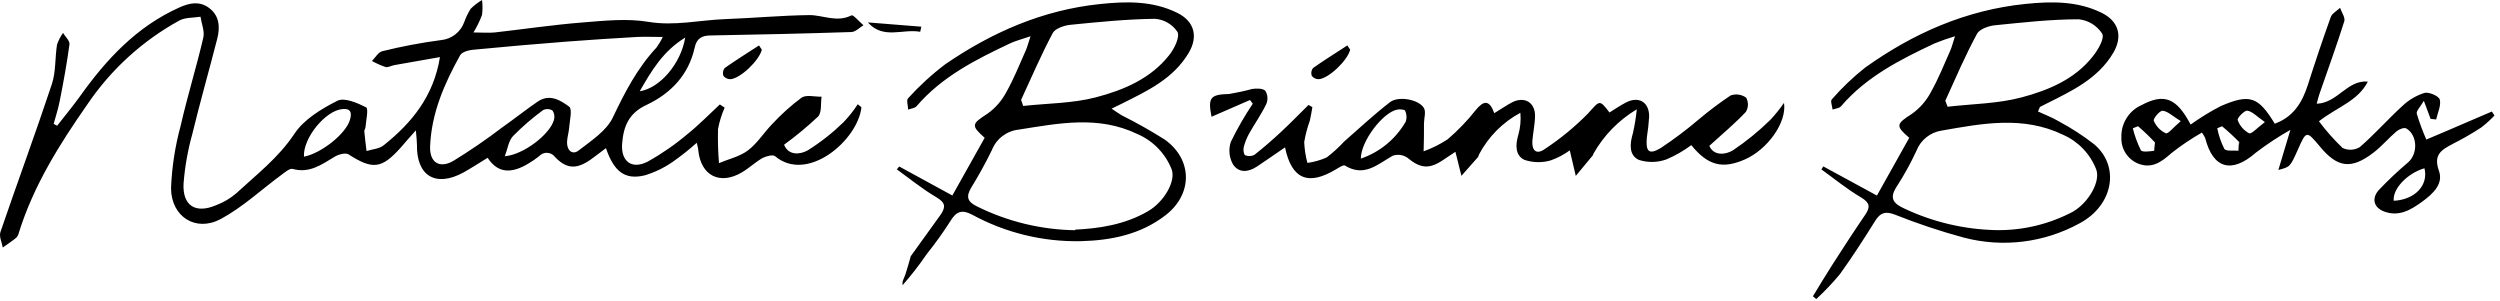
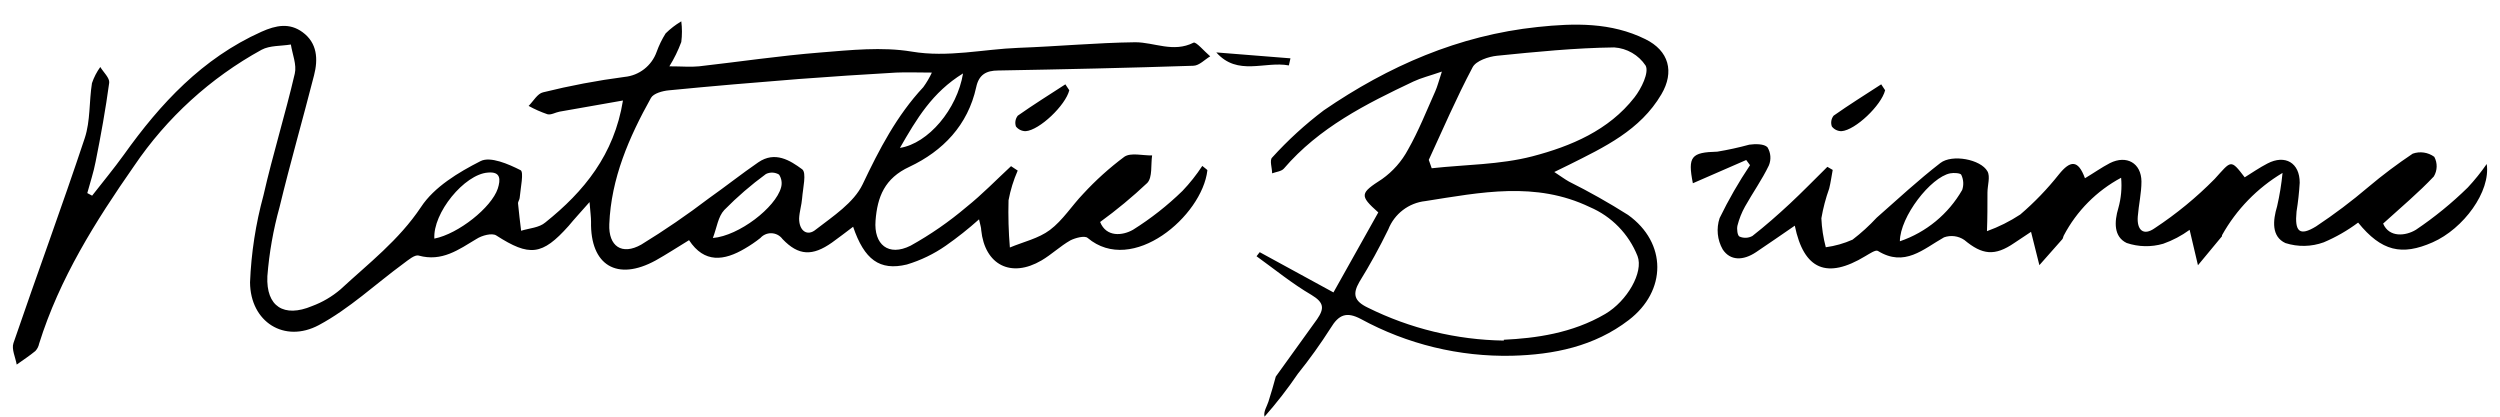
- <svg xmlns="http://www.w3.org/2000/svg" clip-rule="evenodd" fill-rule="evenodd" stroke-linejoin="round" stroke-miterlimit="2" viewBox="0 0 416 50">
-   <path d="m339.12 18.55c1.21.57 2.41 1 3.5 1.66 2.05 1.096 4.004 2.364 5.84 3.79 4.36 3.68 3.19 10.15-2.38 13.14-5.882 3.243-12.792 4.103-19.29 2.4-3.89-1.053-7.716-2.329-11.46-3.82-1.57-.6-2.42-.36-3.28 1-1.87 3-3.8 6-5.88 8.89-1.223 1.473-2.542 2.863-3.95 4.16l-.55-.47c1.05-1.71 2.06-3.43 3.15-5.12 1.82-2.83 3.65-5.66 5.55-8.44.9-1.33.77-2-.72-2.91-2.3-1.35-4.39-3.07-6.57-4.64l.32-.5 8.92 4.85c1.93-3.46 3.65-6.52 5.38-9.61-2.33-2-2.18-2.3.46-4 1.298-.926 2.363-2.141 3.11-3.55 1.26-2.22 2.22-4.62 3.27-7 .25-.56.39-1.17.77-2.35-1.156.342-2.294.743-3.41 1.2-5.71 2.69-11.34 5.53-15.55 10.45-.29.34-.93.38-1.41.55-.06-.58-.39-1.42-.13-1.69 1.682-1.931 3.54-3.702 5.55-5.29 8-5.72 16.79-9.59 26.71-10.6 4.35-.44 8.66-.49 12.68 1.5 2.83 1.41 3.5 3.93 1.9 6.64-2.55 4.31-6.87 6.33-11.11 8.45l-1.09.55c-.06.08-.07.21-.33.76zm-182.61 17.19c.89-1.3.83-2-.68-2.91-2.31-1.35-4.41-3.07-6.59-4.64l.38-.49 8.85 4.83 5.38-9.6c-2.31-2.05-2.17-2.31.45-4 1.301-.922 2.369-2.134 3.12-3.54 1.26-2.22 2.21-4.62 3.27-7 .25-.56.4-1.17.79-2.36-1.5.52-2.5.76-3.41 1.19-5.71 2.7-11.33 5.53-15.55 10.45-.3.34-.93.39-1.41.57 0-.64-.33-1.57 0-1.89 1.885-2.08 3.96-3.978 6.2-5.67 7.75-5.31 16.18-9 25.66-10 4.44-.47 8.82-.57 12.93 1.46 2.83 1.39 3.51 3.92 1.92 6.62-2.54 4.32-6.85 6.34-11.09 8.46l-1.76.86c.81.53 1.26.87 1.76 1.15 2.429 1.213 4.795 2.548 7.09 4 4.68 3.35 4.66 9.12.08 12.62-4.13 3.17-9 4.15-14 4.28-6.328.14-12.583-1.38-18.14-4.41-1.73-.91-2.65-.53-3.63 1.09-1.209 1.897-2.521 3.727-3.93 5.48-1.224 1.799-2.56 3.519-4 5.15-.16-.6.3-1.25.47-1.81.32-1 .61-2 .88-3zm-83.3-26.24c-2.63.46-5.12.89-7.62 1.34-.49.09-1 .42-1.44.31-.781-.266-1.537-.601-2.26-1 .57-.57 1.06-1.48 1.73-1.63 3.223-.8 6.488-1.418 9.78-1.85 1.754-.166 3.26-1.339 3.85-3 .279-.777.641-1.521 1.08-2.22.566-.558 1.197-1.044 1.88-1.45.105.823.105 1.657 0 2.48-.378 1.018-.857 1.997-1.43 2.92 1.51 0 2.54.1 3.55 0 4.86-.55 9.67-1.27 14.57-1.66 3.64-.29 7.4-.7 10.95-.11 4.39.74 8.56-.29 12.83-.45 4.68-.17 9.34-.61 14-.67 2.3 0 4.57 1.28 7 .05.3-.15 1.31 1.06 2 1.64-.66.39-1.3 1.1-2 1.13-7.81.26-15.62.43-23.44.57-1.47 0-2.33.53-2.64 2-1 4.57-4 7.66-8 9.55-3 1.38-3.86 3.62-4.08 6.47s1.53 4.34 4.21 3c2.376-1.321 4.617-2.872 6.69-4.63 1.89-1.51 3.58-3.26 5.36-4.91l.8.53c-.502 1.141-.871 2.335-1.1 3.56-.051 1.892.002 3.784.16 5.67 1.62-.68 3.44-1.08 4.8-2.1 1.56-1.17 2.65-2.94 4-4.34 1.505-1.633 3.159-3.123 4.94-4.45.78-.53 2.2-.13 3.33-.16-.17 1.12.06 2.62-.58 3.3-1.785 1.682-3.675 3.249-5.66 4.69.74 1.85 2.69 1.65 3.95.93 2.136-1.339 4.124-2.901 5.93-4.66.884-.925 1.681-1.929 2.38-3 .38.33.62.45.61.54-.63 5.47-9 12.63-14.37 8.1-.36-.31-1.48 0-2.06.29-1.22.69-2.26 1.7-3.47 2.41-3.66 2.15-6.81.54-7.24-3.64 0-.31-.12-.62-.26-1.29-1.269 1.136-2.604 2.194-4 3.17-1.425.991-2.998 1.751-4.66 2.25-3.27.79-5.11-.59-6.45-4.53-.89.67-1.7 1.3-2.54 1.9-2.33 1.64-4 1.6-5.93-.42-.322-.442-.836-.703-1.382-.703-.488 0-.954.208-1.278.573-.585.464-1.204.885-1.85 1.26-2.5 1.48-4.87 1.8-6.71-1-1.49.91-2.73 1.72-4 2.43-4.64 2.54-7.86.59-7.76-4.64 0-.56-.08-1.11-.18-2.36-1.08 1.23-1.8 2-2.51 2.86-3.18 3.56-4.69 3.71-8.69 1.14-.51-.32-1.71 0-2.36.42-2.15 1.29-4.15 2.77-6.94 2-.48-.14-1.26.54-1.82.95-3.38 2.48-6.5 5.43-10.16 7.39-4.13 2.21-8.23-.37-8.26-5.13.14-3.526.681-7.025 1.61-10.43 1.12-4.91 2.62-9.73 3.76-14.62.25-1.07-.29-2.32-.47-3.49-1.18.2-2.52.1-3.51.63-6.133 3.367-11.378 8.146-15.3 13.94-4.64 6.65-8.95 13.5-11.4 21.33-.065.33-.221.634-.45.88-.7.58-1.49 1.09-2.24 1.63-.15-.87-.64-1.85-.39-2.58 2.81-8.22 5.82-16.36 8.56-24.61.68-2.06.51-4.39.86-6.58.235-.693.572-1.347 1-1.94.38.63 1.14 1.32 1.07 1.89-.43 3.17-1 6.33-1.63 9.47-.24 1.27-.66 2.51-1 3.77l.58.31c1.27-1.63 2.6-3.23 3.81-4.91 4.38-6.14 9.41-11.57 16.51-14.76 1.76-.79 3.37-1.09 4.93.05 1.78 1.3 1.88 3.25 1.38 5.18-1.35 5.29-2.86 10.52-4.14 15.82-.753 2.706-1.241 5.479-1.46 8.28-.17 3.66 2 5 5.36 3.59 1.245-.461 2.4-1.138 3.41-2 3.38-3.13 7-5.89 9.67-9.89 1.57-2.4 4.49-4.16 7.15-5.51 1.16-.59 3.33.35 4.79 1.09.42.21 0 2.15-.1 3.29 0 .24-.22.48-.2.71.1 1.09.24 2.18.37 3.27 1-.31 2.17-.36 2.91-1 4.63-3.7 8.26-8.13 9.31-14.63zm105.7 28.71c3.78-.18 8.2-.76 12.18-3.1 2.63-1.55 4.61-5 3.87-6.94-1.047-2.646-3.112-4.765-5.73-5.88-6.5-3.12-13.1-1.76-19.73-.72-1.998.215-3.717 1.529-4.45 3.4-1.05 2.157-2.209 4.259-3.47 6.3-.83 1.44-.65 2.29 1 3.08 5.079 2.522 10.66 3.875 16.33 3.96zm153.16.08c4.504.089 8.956-.978 12.93-3.1 2.6-1.57 4.55-5 3.81-7-1.001-2.582-2.993-4.66-5.53-5.77-6.64-3.19-13.4-1.88-20.19-.69-1.893.287-3.494 1.567-4.19 3.35-.948 2.047-2.037 4.025-3.26 5.92-1.27 1.93-.69 2.83 1.28 3.72 4.745 2.234 9.906 3.45 15.15 3.57zm47.05-10.01c.65-2.2 1.2-4.05 2-6.67-2.007 1.138-3.935 2.411-5.77 3.81-4 3.5-7.11 2.66-8.41-2.46-.151-.316-.332-.618-.54-.9-1.78 1.014-3.482 2.16-5.09 3.43-1.67 1.5-3.3 2.64-5.55 1.72-1.741-.721-2.849-2.468-2.76-4.35-.085-2.31 1.255-4.449 3.37-5.38 3.75-2 5.83-1.17 8.15 3.25 1.59-1.143 3.261-2.169 5-3.07 4.86-2.1 6.26-1.58 9 2.92 3.09-1.11 4.58-3.53 5.52-6.49 1.2-3.78 2.467-7.533 3.8-11.26.23-.61 1-1 1.55-1.53.25.75.89 1.63.7 2.24-1.29 4.09-2.76 8.12-4.16 12.17-.15.44-.25.89-.43 1.55 3.49-.12 5.08-4 8.51-3.68-1.66 3.25-5.07 4.21-8.14 6.6 1.185 1.58 2.496 3.061 3.92 4.43.918.451 2.006.401 2.88-.13 2.48-2.15 4.67-4.64 7.1-6.86 1.041-.987 2.293-1.726 3.66-2.16.74-.2 2.39.52 2.55 1.11.25 1-.36 2.19-.6 3.31l-.93-.1-1.12-3c-.59 1-1.29 1.68-1.18 2.14.444 1.464.975 2.9 1.59 4.3l3.26-1.38 7.64-3.28.44.66c-.68.727-1.419 1.396-2.21 2-1.528.997-3.111 1.908-4.74 2.73-1.89 1-3.25 1.79-2.29 4.48.78 2.18-1 3.82-2.75 5.1-1.93 1.41-3.94 2.61-6.43 1.64-1.69-.66-2.07-2.18-.79-3.59 1.537-1.612 3.159-3.141 4.86-4.58 1.64-1.45 1.55-4.53-.33-5.63-.34-.2-1.2.13-1.61.48-1.32 1.12-2.45 2.48-3.82 3.53-3.7 2.85-6 2.56-8.94-1-2.25-2.68-2.25-2.68-3.69.58-1.26 2.81-1.26 2.81-3.22 3.32zm24.31-.28c-1.43.41-2.765 1.273-3.714 2.278-.948 1.005-1.511 2.152-1.396 3.132 3.53-.18 5.81-2.58 5.11-5.41zm-195.43-11.36-6.4 2.79c-.64-3.22-.19-3.71 2.93-3.79 1.293-.215 2.575-.495 3.84-.84.72-.1 1.78-.11 2.18.31.403.657.467 1.469.17 2.18-.82 1.71-1.93 3.27-2.86 4.93-.402.72-.708 1.49-.91 2.29-.1.42 0 1.21.25 1.32.496.215 1.065.189 1.54-.07 1.56-1.22 3.05-2.53 4.5-3.88s3-2.94 4.5-4.42l.64.37c-.14.75-.24 1.5-.42 2.23-.416 1.161-.73 2.355-.94 3.57.05 1.176.228 2.343.53 3.48 1.108-.15 2.188-.456 3.21-.91 1.04-.796 2.01-1.68 2.9-2.64 2.52-2.22 5-4.52 7.64-6.56 1.41-1.09 4.85-.44 5.65 1 .36.64 0 1.68 0 2.55 0 1.54 0 3.09-.06 4.63 1.407-.507 2.75-1.178 4-2 1.698-1.453 3.252-3.068 4.64-4.82 1.34-1.66 2.29-1.81 3.12.47 1.09-.65 2-1.3 3-1.82 2-1 3.76 0 3.78 2.21 0 1.39-.33 2.79-.44 4.19-.13 1.6.65 2.4 2.05 1.4 2.589-1.708 4.992-3.682 7.17-5.89 2-2.19 1.89-2.46 3.61-.2.9-.56 1.78-1.17 2.73-1.66 2.12-1.11 3.88-.08 3.87 2.31-.068 1.159-.195 2.314-.38 3.46-.24 2.4.35 3 2.34 1.78 2.185-1.451 4.282-3.03 6.28-4.73 1.698-1.431 3.474-2.766 5.32-4 .872-.309 1.843-.167 2.59.38.401.74.378 1.641-.06 2.36-1.83 1.94-3.89 3.66-6.08 5.65.72 1.7 2.7 1.5 3.94.74 2.223-1.497 4.305-3.194 6.22-5.07.824-.884 1.583-1.826 2.27-2.82.5 3.3-2.79 7.77-6.49 9.4s-6.14 1.08-8.94-2.37c-1.276.953-2.663 1.749-4.13 2.37-1.478.537-3.093.569-4.59.09-1.69-.78-1.52-2.69-1-4.42.302-1.318.519-2.654.65-4-3.033 1.81-5.537 4.387-7.26 7.47 0 .07 0 .17-.09.23l-2.8 3.38c-.32-1.36-.64-2.72-1-4.25-.97.708-2.038 1.271-3.17 1.67-1.435.418-2.964.386-4.38-.09-1.57-.75-1.5-2.54-1-4.2.33-1.18.442-2.41.33-3.63-2.934 1.57-5.331 3.985-6.88 6.93-.08.15-.08.35-.19.46-.9 1-1.82 2.07-2.74 3.1-.32-1.29-.65-2.59-1-4l-2 1.33c-2.36 1.62-3.85 1.44-6-.35-.715-.491-1.623-.61-2.44-.32-2.5 1.41-4.72 3.61-7.94 1.63-.27-.17-1 .34-1.51.63-4.59 2.78-7.37 1.65-8.46-3.66-1.59 1.09-3.11 2.15-4.65 3.18s-3.09 1.05-4-.33c-.652-1.143-.787-2.512-.37-3.76 1.069-2.198 2.289-4.32 3.65-6.35zm-97.72-10.49c-1.7 0-3-.06-4.29 0-3.887.22-7.77.477-11.65.77-5.22.41-10.43.85-15.63 1.36-.76.07-1.84.37-2.14.91-2.63 4.72-4.78 9.65-5 15.15-.11 2.65 1.51 3.77 3.84 2.45 2.798-1.716 5.508-3.572 8.12-5.56 2-1.41 3.91-2.93 5.92-4.31s3.82-.23 5.26.83c.56.41.09 2.28 0 3.48-.06.81-.33 1.62-.36 2.44 0 1.5 1 2.16 2 1.32 2.07-1.6 4.56-3.22 5.62-5.43 2-4.21 4.09-8.24 7.28-11.66.399-.549.744-1.135 1.03-1.75zm116.17 20.24c3.155-1.076 5.813-3.267 7.47-6.16.201-.594.162-1.244-.11-1.81-.08-.21-.89-.27-1.33-.18-2.34.46-6.02 5.2-6.04 8.15zm-175.86-.32c2.87-.57 6.84-3.72 7.6-6 .34-1.07.38-2.07-1.19-1.92-2.81.2-6.63 4.85-6.42 7.95zm33.41-.07c3.15-.27 7.52-3.66 8.18-6.05.154-.53.066-1.101-.24-1.56-.476-.29-1.07-.317-1.57-.07-1.781 1.302-3.453 2.747-5 4.32-.75.8-.89 2.1-1.37 3.36zm271.77-5-.87.35c.313 1.262.762 2.486 1.34 3.65.22.36 1.46.19 2.2.09.151-.27.227-.573.225-.877 0 .061-.003.122-.01.182-.026.235-.098.465-.215.675l.148-1.362c-.889-.954-1.83-1.858-2.818-2.708zm16.741 3.902c-.013.061-.025.12-.035.176.008 0 .016.001.024.002 0-.057.004-.117.011-.178zm-2.761-3.894-.8.332c.234 1.195.631 2.353 1.18 3.44.287.425 1.521.225 2.342.297l.078-1.427c.095.107.111.295.093.512.035-.23.038-.428-.063-.542-.897-.919-1.842-1.791-2.83-2.612l.02-.008h-.03zm7.11-.708c-1.34-.93-2.08-1.77-2.91-1.88-.49-.07-1.72 1.24-1.6 1.56.339.938 1.012 1.718 1.89 2.19.39.2 1.35-.89 2.62-1.84zm-14-.16c-1.38-.85-2.16-1.64-3-1.71-.47-.05-1.61 1.32-1.47 1.66.378.922 1.093 1.666 2 2.08.37.18 1.26-.98 2.47-2zm-39.16-3.38.38 1c4.13-.48 8.37-.5 12.34-1.56 4.44-1.19 8.83-3 11.84-6.84.85-1.07 2-3 1.53-3.78-.872-1.336-2.303-2.207-3.89-2.37-4.69 0-9.38.54-14 1-1 .11-2.51.63-2.92 1.41-1.98 3.65-3.57 7.38-5.28 11.14zm-153.79-.13.35 1c4-.44 8.19-.42 12.08-1.43 4.62-1.21 9.16-3.11 12.25-7.07.83-1.06 1.78-3 1.34-3.82-.847-1.274-2.243-2.081-3.77-2.18-4.7.06-9.39.53-14.06 1-1 .1-2.52.6-2.93 1.38-1.97 3.72-3.59 7.49-5.31 11.22zm-63.47-1.44c3.41-.53 6.88-4.65 7.58-8.94-3.7 2.28-5.57 5.45-7.59 8.97l.015-.031c-.015.003-.008.01-.015.031zm118.23-6.92c-.45 1.81-3.57 4.79-5.23 4.91-.453.006-.883-.201-1.16-.56-.16-.44-.081-.933.21-1.3 1.86-1.31 3.8-2.52 5.71-3.76zm-97.9 0c-.45 1.81-3.57 4.79-5.23 4.91-.455.005-.888-.202-1.17-.56-.154-.442-.07-.933.22-1.3 1.86-1.31 3.8-2.52 5.71-3.76zm26.35-2.98c-2.9-.54-6.14 1.33-8.71-1.56l8.9.71z" fill-rule="nonzero" />
+ <svg xmlns="http://www.w3.org/2000/svg" clip-rule="evenodd" fill-rule="evenodd" stroke-linejoin="round" stroke-miterlimit="2" viewBox="0 0 300 50">
+   <path d="m156.51 35.74c.89-1.3.83-2-.68-2.91-2.31-1.35-4.41-3.07-6.59-4.64l.38-.49 8.85 4.83 5.38-9.6c-2.31-2.05-2.17-2.31.45-4 1.301-.922 2.369-2.134 3.12-3.54 1.26-2.22 2.21-4.62 3.27-7 .25-.56.4-1.17.79-2.36-1.5.52-2.5.76-3.41 1.19-5.71 2.7-11.33 5.53-15.55 10.45-.3.34-.93.39-1.41.57 0-.64-.33-1.57 0-1.89 1.885-2.08 3.96-3.978 6.2-5.67 7.75-5.31 16.18-9 25.66-10 4.44-.47 8.82-.57 12.93 1.46 2.83 1.39 3.51 3.92 1.92 6.62-2.54 4.32-6.85 6.34-11.09 8.46l-1.76.86c.81.53 1.26.87 1.76 1.15 2.429 1.213 4.795 2.548 7.09 4 4.68 3.35 4.66 9.12.08 12.62-4.13 3.17-9 4.15-14 4.28-6.328.14-12.583-1.38-18.14-4.41-1.73-.91-2.65-.53-3.63 1.09-1.209 1.897-2.521 3.727-3.93 5.48-1.224 1.799-2.56 3.519-4 5.15-.16-.6.3-1.25.47-1.81.32-1 .61-2 .88-3zm-83.3-26.24c-2.63.46-5.12.89-7.62 1.34-.49.09-1 .42-1.44.31-.781-.266-1.537-.601-2.26-1 .57-.57 1.06-1.48 1.73-1.63 3.223-.8 6.488-1.418 9.78-1.85 1.754-.166 3.26-1.339 3.85-3 .279-.777.641-1.521 1.08-2.22.566-.558 1.197-1.044 1.88-1.45.105.823.105 1.657 0 2.48-.378 1.018-.857 1.997-1.43 2.92 1.51 0 2.54.1 3.55 0 4.86-.55 9.67-1.27 14.57-1.66 3.64-.29 7.4-.7 10.95-.11 4.39.74 8.56-.29 12.83-.45 4.68-.17 9.34-.61 14-.67 2.3 0 4.57 1.28 7 .05.3-.15 1.31 1.06 2 1.64-.66.39-1.3 1.1-2 1.13-7.81.26-15.62.43-23.44.57-1.47 0-2.33.53-2.64 2-1 4.57-4 7.66-8 9.55-3 1.38-3.86 3.62-4.08 6.47s1.53 4.34 4.21 3c2.376-1.321 4.617-2.872 6.69-4.63 1.89-1.51 3.58-3.26 5.36-4.91l.8.53c-.502 1.141-.871 2.335-1.1 3.56-.051 1.892.002 3.784.16 5.67 1.62-.68 3.44-1.08 4.8-2.1 1.56-1.17 2.65-2.94 4-4.34 1.505-1.633 3.159-3.123 4.94-4.45.78-.53 2.2-.13 3.33-.16-.17 1.12.06 2.62-.58 3.3-1.785 1.682-3.675 3.249-5.66 4.69.74 1.85 2.69 1.65 3.95.93 2.136-1.339 4.124-2.901 5.93-4.66.884-.925 1.681-1.929 2.38-3 .38.33.62.45.61.54-.63 5.47-9 12.63-14.37 8.1-.36-.31-1.48 0-2.06.29-1.22.69-2.26 1.7-3.47 2.41-3.66 2.15-6.81.54-7.24-3.64 0-.31-.12-.62-.26-1.29-1.269 1.136-2.604 2.194-4 3.17-1.425.991-2.998 1.751-4.66 2.25-3.27.79-5.11-.59-6.45-4.53-.89.67-1.7 1.3-2.54 1.9-2.33 1.64-4 1.6-5.93-.42-.322-.442-.836-.703-1.382-.703-.488 0-.954.208-1.278.573-.585.464-1.204.885-1.85 1.26-2.5 1.48-4.87 1.8-6.71-1-1.49.91-2.73 1.72-4 2.43-4.64 2.54-7.86.59-7.76-4.64 0-.56-.08-1.11-.18-2.36-1.08 1.23-1.8 2-2.51 2.86-3.18 3.56-4.69 3.71-8.69 1.14-.51-.32-1.71 0-2.36.42-2.15 1.29-4.15 2.77-6.94 2-.48-.14-1.26.54-1.82.95-3.38 2.48-6.5 5.43-10.16 7.39-4.13 2.21-8.23-.37-8.26-5.13.14-3.526.681-7.025 1.61-10.43 1.12-4.91 2.62-9.73 3.76-14.62.25-1.07-.29-2.32-.47-3.49-1.18.2-2.52.1-3.51.63-6.133 3.367-11.378 8.146-15.3 13.94-4.64 6.65-8.95 13.5-11.4 21.33-.065.33-.221.634-.45.88-.7.58-1.49 1.09-2.24 1.63-.15-.87-.64-1.85-.39-2.58 2.81-8.22 5.82-16.36 8.56-24.61.68-2.06.51-4.39.86-6.58.235-.693.572-1.347 1-1.94.38.63 1.14 1.32 1.07 1.89-.43 3.17-1 6.33-1.63 9.47-.24 1.27-.66 2.51-1 3.77l.58.31c1.27-1.63 2.6-3.23 3.81-4.91 4.38-6.14 9.41-11.57 16.51-14.76 1.76-.79 3.37-1.09 4.93.05 1.78 1.3 1.88 3.25 1.38 5.18-1.35 5.29-2.86 10.52-4.14 15.82-.753 2.706-1.241 5.479-1.46 8.28-.17 3.66 2 5 5.36 3.59 1.245-.461 2.4-1.138 3.41-2 3.38-3.13 7-5.89 9.67-9.89 1.57-2.4 4.49-4.16 7.15-5.51 1.16-.59 3.33.35 4.79 1.09.42.21 0 2.15-.1 3.29 0 .24-.22.48-.2.71.1 1.09.24 2.18.37 3.27 1-.31 2.17-.36 2.91-1 4.63-3.7 8.26-8.13 9.31-14.63zm105.7 28.71c3.78-.18 8.2-.76 12.18-3.1 2.63-1.55 4.61-5 3.87-6.94-1.047-2.646-3.112-4.765-5.73-5.88-6.5-3.12-13.1-1.76-19.73-.72-1.998.215-3.717 1.529-4.45 3.4-1.05 2.157-2.209 4.259-3.47 6.3-.83 1.44-.65 2.29 1 3.08 5.079 2.522 10.66 3.875 16.33 3.96zm29.09-21.57-6.4 2.79c-.64-3.22-.19-3.71 2.93-3.79 1.293-.215 2.575-.495 3.84-.84.72-.1 1.78-.11 2.18.31.403.657.467 1.469.17 2.18-.82 1.71-1.93 3.27-2.86 4.93-.402.72-.708 1.49-.91 2.29-.1.42 0 1.21.25 1.32.496.215 1.065.189 1.54-.07 1.56-1.22 3.05-2.53 4.5-3.88s3-2.94 4.5-4.42l.64.37c-.14.75-.24 1.5-.42 2.23-.416 1.161-.73 2.355-.94 3.57.05 1.176.228 2.343.53 3.48 1.108-.15 2.188-.456 3.21-.91 1.04-.796 2.01-1.68 2.9-2.64 2.52-2.22 5-4.52 7.64-6.56 1.41-1.09 4.85-.44 5.65 1 .36.64 0 1.68 0 2.55 0 1.54 0 3.09-.06 4.63 1.407-.507 2.75-1.178 4-2 1.698-1.453 3.252-3.068 4.64-4.82 1.34-1.66 2.29-1.81 3.12.47 1.09-.65 2-1.3 3-1.82 2-1 3.76 0 3.78 2.21 0 1.39-.33 2.79-.44 4.19-.13 1.6.65 2.4 2.05 1.4 2.589-1.708 4.992-3.682 7.17-5.89 2-2.19 1.89-2.46 3.61-.2.9-.56 1.78-1.17 2.73-1.66 2.12-1.11 3.88-.08 3.87 2.31-.068 1.159-.195 2.314-.38 3.46-.24 2.4.35 3 2.34 1.78 2.185-1.451 4.282-3.03 6.28-4.73 1.698-1.431 3.474-2.766 5.32-4 .872-.309 1.843-.167 2.59.38.401.74.378 1.641-.06 2.36-1.83 1.94-3.89 3.66-6.08 5.65.72 1.7 2.7 1.5 3.94.74 2.223-1.497 4.305-3.194 6.22-5.07.824-.884 1.583-1.826 2.27-2.82.5 3.3-2.79 7.77-6.49 9.4s-6.14 1.08-8.94-2.37c-1.276.953-2.663 1.749-4.13 2.37-1.478.537-3.093.569-4.59.09-1.69-.78-1.52-2.69-1-4.42.302-1.318.519-2.654.65-4-3.033 1.81-5.537 4.387-7.26 7.47 0 .07 0 .17-.09.23l-2.8 3.38c-.32-1.36-.64-2.72-1-4.25-.97.708-2.038 1.271-3.17 1.67-1.435.418-2.964.386-4.38-.09-1.57-.75-1.5-2.54-1-4.2.33-1.18.442-2.41.33-3.63-2.934 1.57-5.331 3.985-6.88 6.93-.08.15-.08.35-.19.46-.9 1-1.82 2.07-2.74 3.1-.32-1.29-.65-2.59-1-4l-2 1.33c-2.36 1.62-3.85 1.44-6-.35-.715-.491-1.623-.61-2.44-.32-2.5 1.41-4.72 3.61-7.94 1.63-.27-.17-1 .34-1.51.63-4.59 2.78-7.37 1.65-8.46-3.66-1.59 1.09-3.11 2.15-4.65 3.18s-3.09 1.05-4-.33c-.652-1.143-.787-2.512-.37-3.76 1.069-2.198 2.289-4.32 3.65-6.35zm-97.72-10.49c-1.7 0-3-.06-4.29 0-3.887.22-7.77.477-11.65.77-5.22.41-10.43.85-15.63 1.36-.76.07-1.84.37-2.14.91-2.63 4.72-4.78 9.65-5 15.15-.11 2.65 1.51 3.77 3.84 2.45 2.798-1.716 5.508-3.572 8.12-5.56 2-1.41 3.91-2.93 5.92-4.31s3.82-.23 5.26.83c.56.41.09 2.28 0 3.48-.06.81-.33 1.62-.36 2.44 0 1.5 1 2.16 2 1.32 2.07-1.6 4.56-3.22 5.62-5.43 2-4.21 4.09-8.24 7.28-11.66.399-.549.744-1.135 1.03-1.75zm116.17 20.24c3.155-1.076 5.813-3.267 7.47-6.16.201-.594.162-1.244-.11-1.81-.08-.21-.89-.27-1.33-.18-2.34.46-6.02 5.2-6.04 8.15zm-175.86-.32c2.87-.57 6.84-3.72 7.6-6 .34-1.07.38-2.07-1.19-1.92-2.81.2-6.63 4.85-6.42 7.95zm33.41-.07c3.15-.27 7.52-3.66 8.18-6.05.154-.53.066-1.101-.24-1.56-.476-.29-1.07-.317-1.57-.07-1.781 1.302-3.453 2.747-5 4.32-.75.8-.89 2.1-1.37 3.36zm85.91-9.37.35 1c4-.44 8.19-.42 12.08-1.43 4.62-1.21 9.16-3.11 12.25-7.07.83-1.06 1.78-3 1.34-3.82-.847-1.274-2.243-2.081-3.77-2.18-4.7.06-9.39.53-14.06 1-1 .1-2.52.6-2.93 1.38-1.97 3.72-3.59 7.49-5.31 11.22zm-63.47-1.44c3.41-.53 6.88-4.65 7.58-8.94-3.7 2.28-5.57 5.45-7.59 8.97l.015-.031c-.015.003-.008.01-.015.031zm118.23-6.92c-.45 1.81-3.57 4.79-5.23 4.91-.453.006-.883-.201-1.16-.56-.16-.44-.081-.933.21-1.3 1.86-1.31 3.8-2.52 5.71-3.76zm-97.9 0c-.45 1.81-3.57 4.79-5.23 4.91-.455.005-.888-.202-1.17-.56-.154-.442-.07-.933.22-1.3 1.86-1.31 3.8-2.52 5.71-3.76zm26.35-2.98c-2.9-.54-6.14 1.33-8.71-1.56l8.9.71z" fill-rule="nonzero" transform="translate(1.54468 2.56)" />
</svg>
